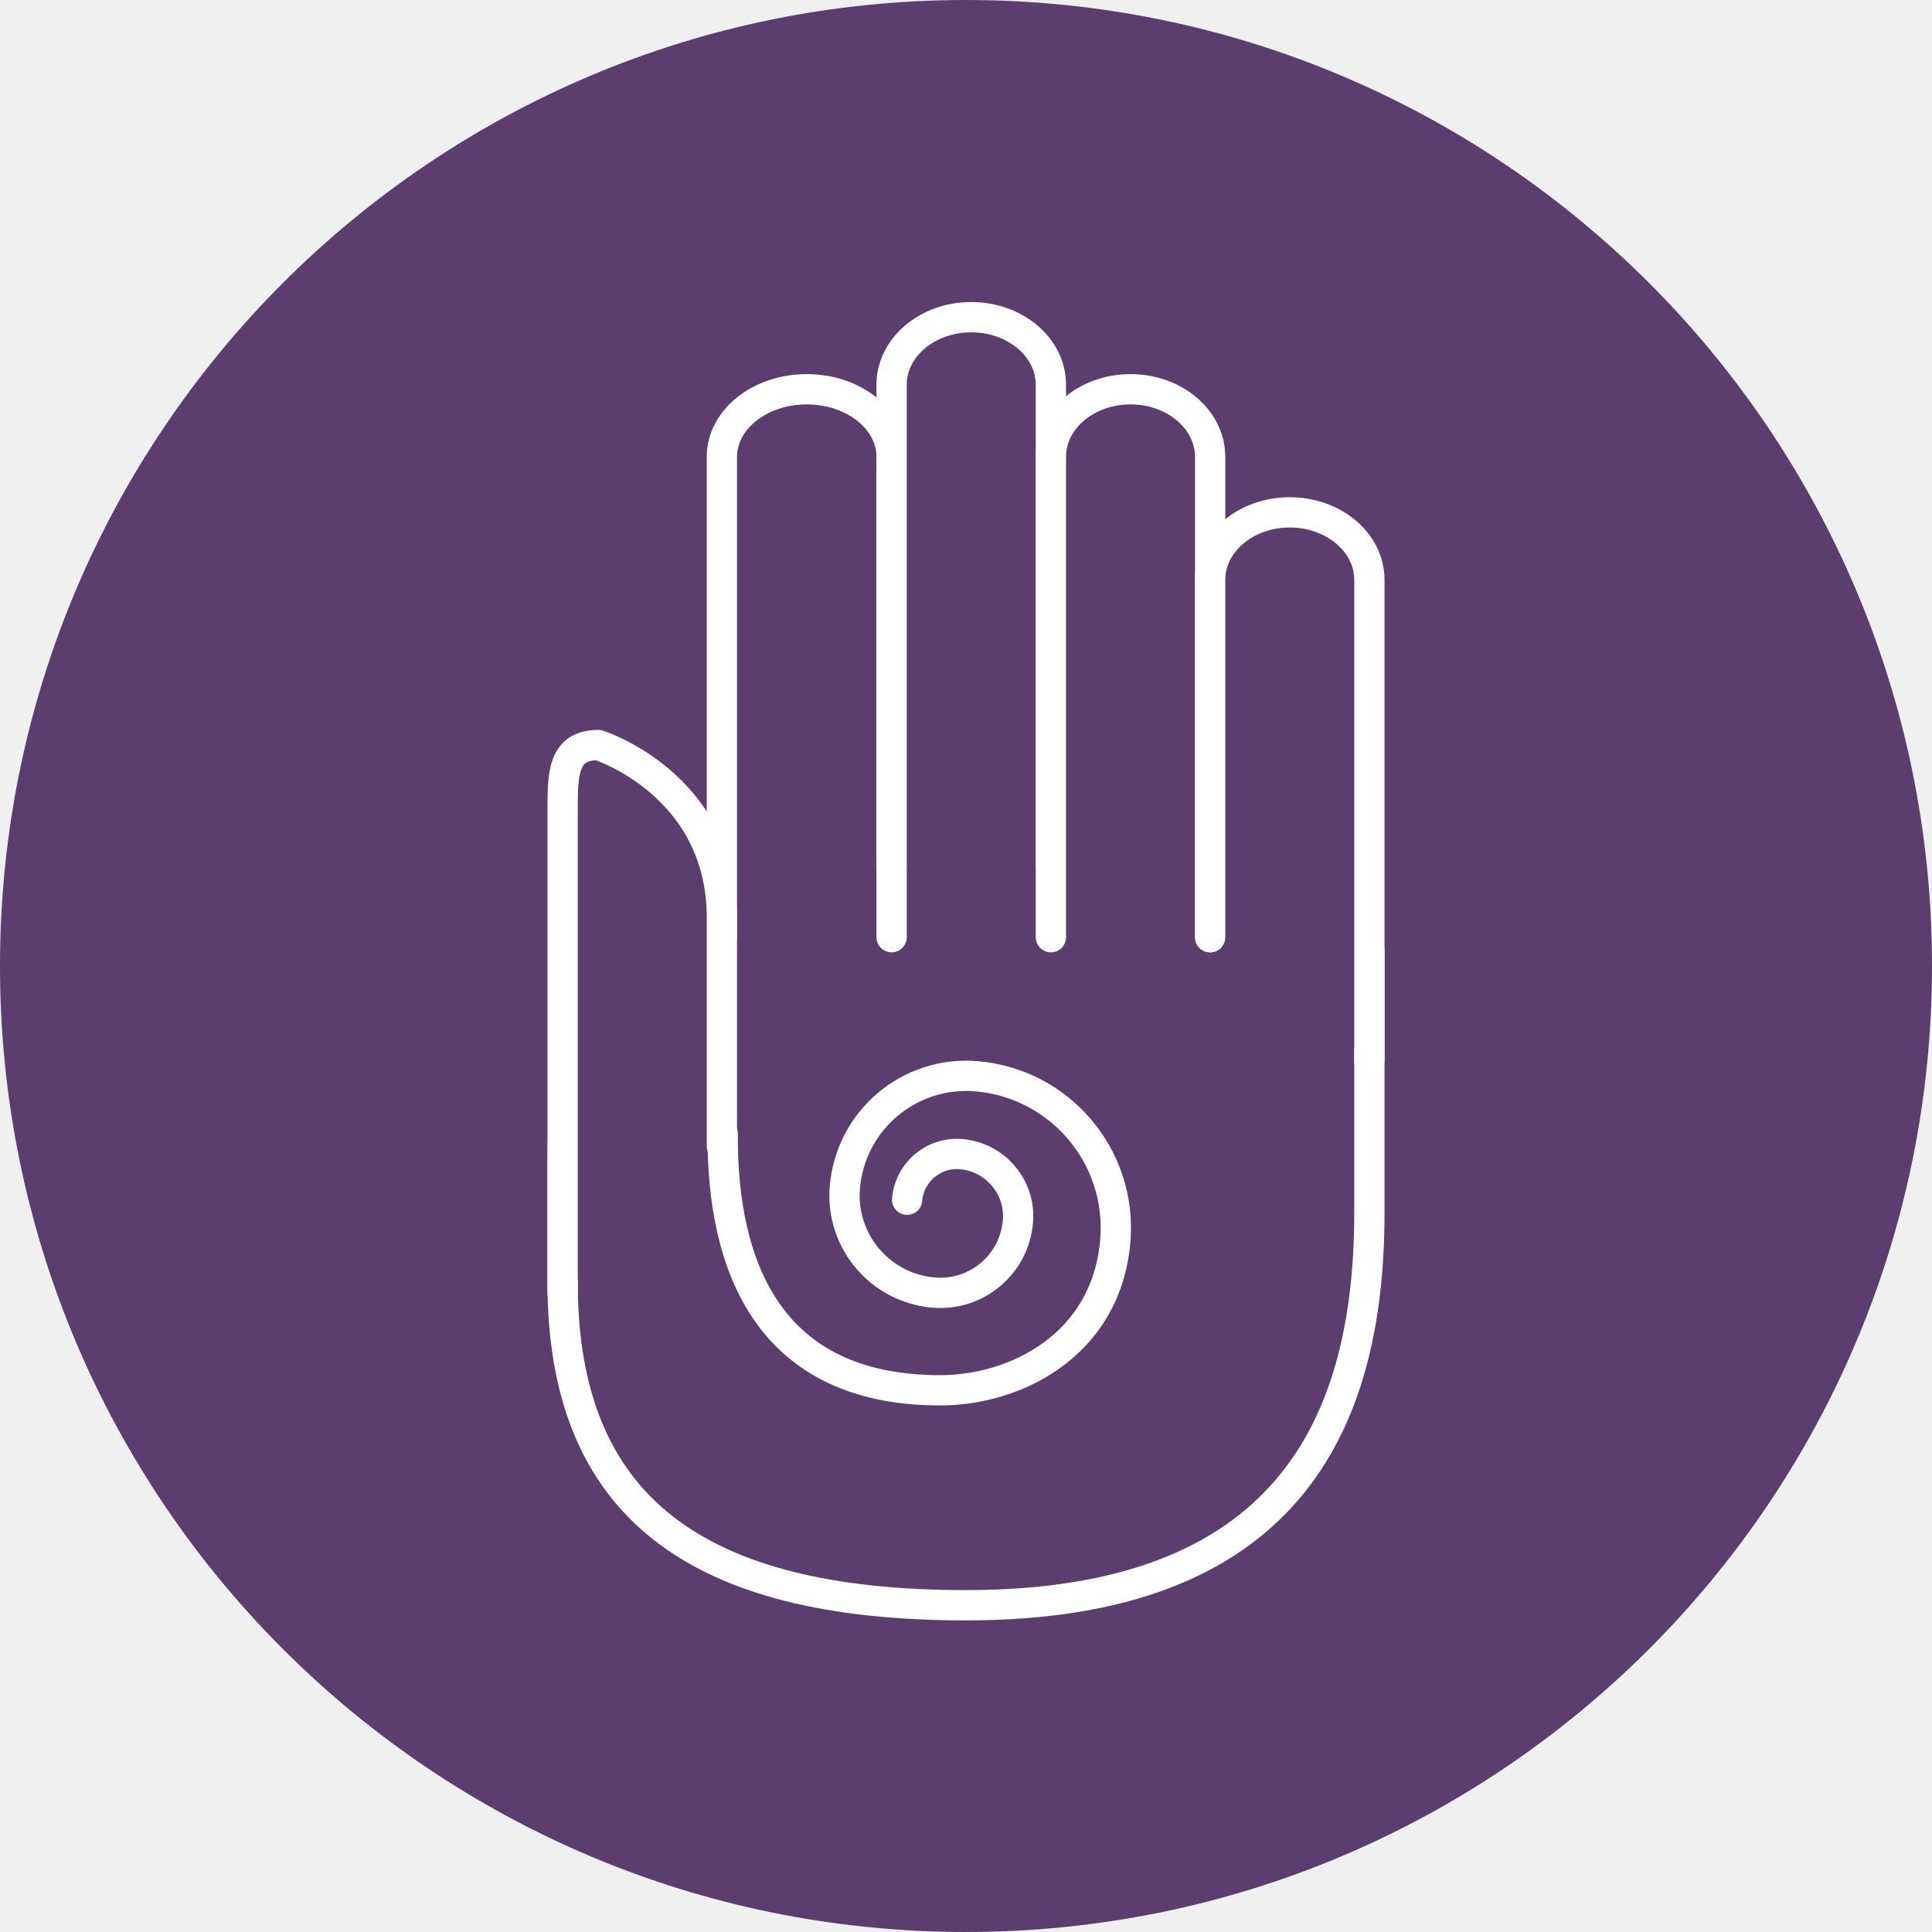
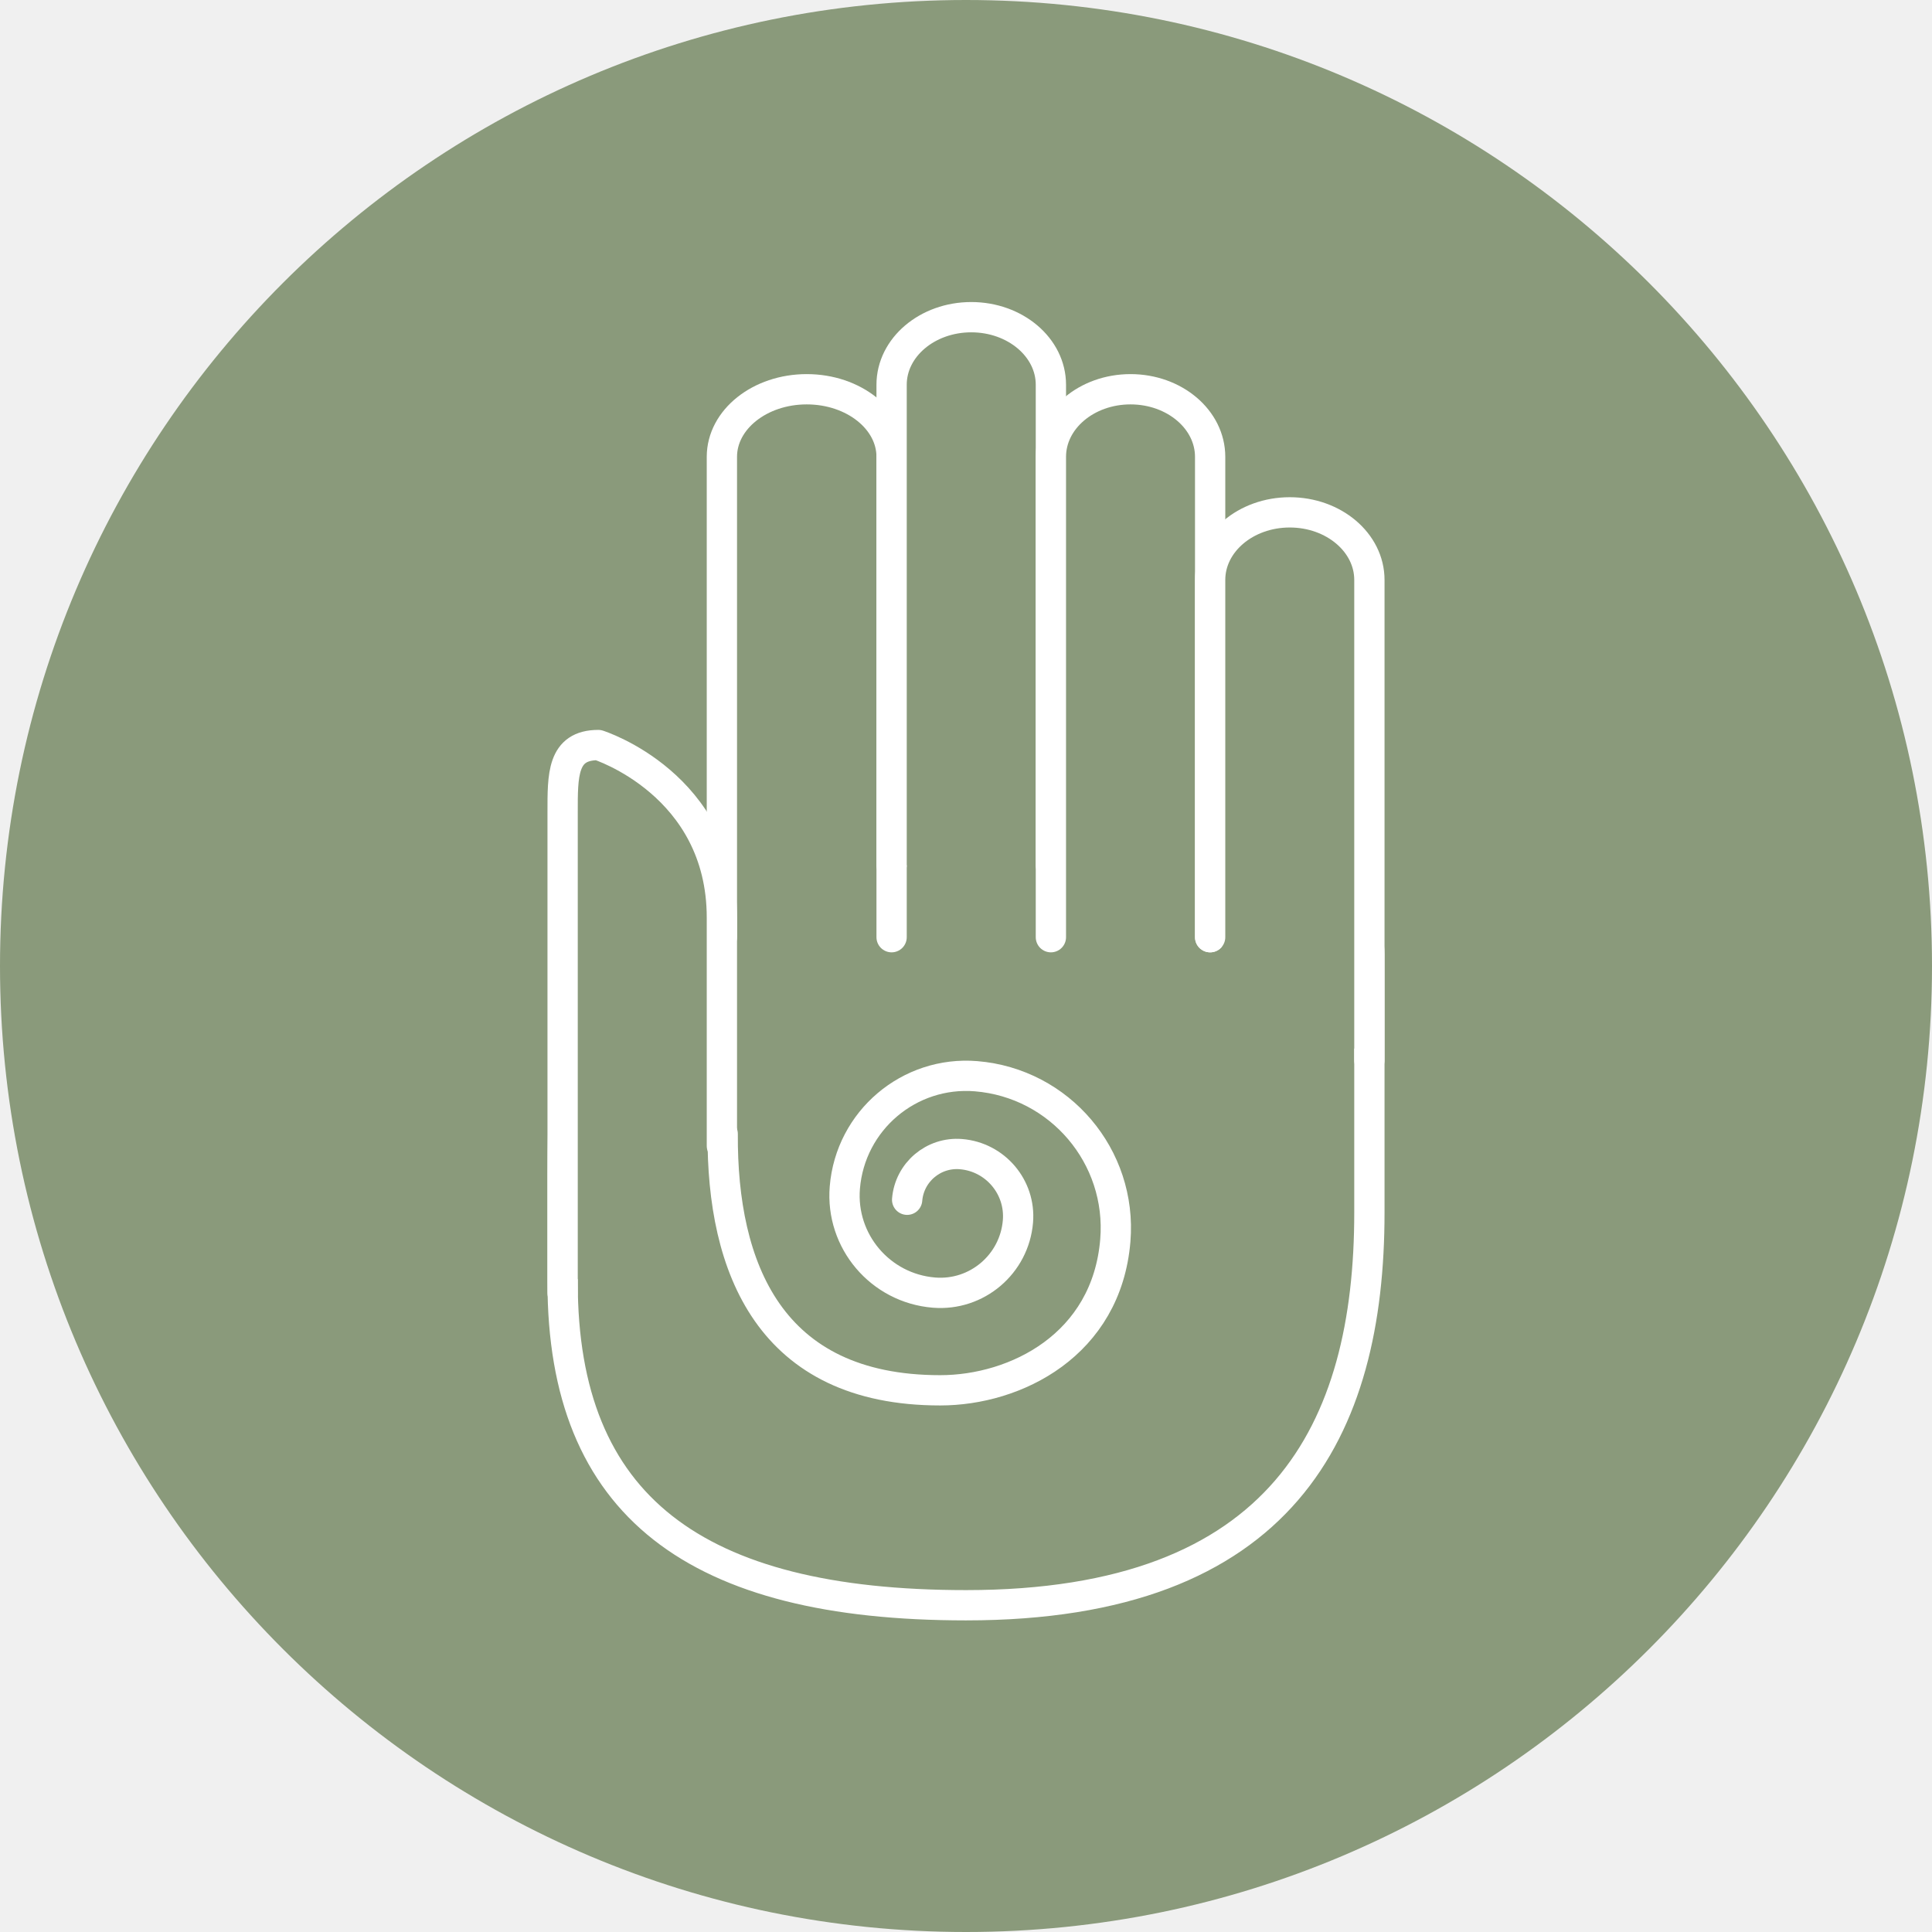
<svg xmlns="http://www.w3.org/2000/svg" width="500" zoomAndPan="magnify" viewBox="0 0 375 375" height="500" preserveAspectRatio="xMidYMid meet" version="1.0">
-   <path fill="#5c3d6f" d="M 375 187.504 C 375 291.051 291.051 375 187.504 375 C 83.945 375 0 291.051 0 187.504 C 0 83.945 83.945 0 187.504 0 C 291.051 0 375 83.945 375 187.504 " fill-opacity="1" fill-rule="nonzero" />
-   <path fill="#5c3d6f" d="M 265.797 235.379 C 265.797 277.461 249.059 311.578 187.504 311.578 C 134.941 311.578 109.203 292.344 109.203 248.926 C 109.203 243.141 109.203 241.531 109.203 235.379 C 109.203 193.301 107.625 159.18 187.504 159.18 C 230.973 159.18 265.801 167.121 265.797 185.273 C 265.797 200.848 265.797 216.195 265.797 235.379 " fill-opacity="1" fill-rule="nonzero" />
+   <path fill="#8a9a7b" d="M 375 187.504 C 375 291.051 291.051 375 187.504 375 C 83.945 375 0 291.051 0 187.504 C 0 83.945 83.945 0 187.504 0 C 291.051 0 375 83.945 375 187.504 " fill-opacity="1" fill-rule="nonzero" />
+   <path fill="#8a9a7b" d="M 265.797 235.379 C 265.797 277.461 249.059 311.578 187.504 311.578 C 134.941 311.578 109.203 292.344 109.203 248.926 C 109.203 243.141 109.203 241.531 109.203 235.379 C 109.203 193.301 107.625 159.18 187.504 159.18 C 230.973 159.18 265.801 167.121 265.797 185.273 C 265.797 200.848 265.797 216.195 265.797 235.379 " fill-opacity="1" fill-rule="nonzero" />
  <path stroke-linecap="round" transform="matrix(0.146944, 0, 0, -0.146944, -124.902, 499.902)" fill="none" stroke-linejoin="round" d="M 2658.836 1800.168 C 2658.836 1513.786 2544.927 1281.607 2126.027 1281.607 C 1768.321 1281.607 1593.164 1412.503 1593.164 1707.977 C 1593.164 1747.347 1593.164 1758.299 1593.164 1800.168 C 1593.164 2086.524 1582.424 2318.729 2126.027 2318.729 C 2421.846 2318.729 2658.863 2264.685 2658.836 2141.153 C 2658.836 2035.165 2658.836 1930.719 2658.836 1800.168 Z M 2658.836 1800.168 " stroke="#ffffff" stroke-width="40" stroke-opacity="1" stroke-miterlimit="10" />
-   <path stroke-linecap="round" transform="matrix(0.146944, 0, 0, -0.146944, -124.902, 499.902)" fill-opacity="1" fill="#5c3d6f" fill-rule="nonzero" stroke-linejoin="round" d="M 1803.544 2164.041 L 1803.544 2798.558 C 1803.544 2847.87 1853.707 2887.825 1915.619 2887.825 C 1977.585 2887.825 2027.721 2847.87 2027.721 2798.558 L 2027.721 2164.041 " stroke="#ffffff" stroke-width="40" stroke-opacity="1" stroke-miterlimit="10" />
-   <path stroke-linecap="round" transform="matrix(0.146944, 0, 0, -0.146944, -124.902, 499.902)" fill-opacity="1" fill="#5c3d6f" fill-rule="nonzero" stroke-linejoin="round" d="M 2027.721 2259.236 L 2027.721 2893.753 C 2027.721 2943.065 2074.854 2983.02 2132.938 2983.02 C 2191.023 2983.02 2238.128 2943.065 2238.128 2893.753 L 2238.128 2259.236 " stroke="#ffffff" stroke-width="40" stroke-opacity="1" stroke-miterlimit="10" />
-   <path stroke-linecap="round" transform="matrix(0.146944, 0, 0, -0.146944, -124.902, 499.902)" fill-opacity="1" fill="#5c3d6f" fill-rule="nonzero" stroke-linejoin="round" d="M 2238.128 2164.041 L 2238.128 2798.558 C 2238.128 2847.87 2285.208 2887.825 2343.292 2887.825 C 2401.377 2887.825 2448.482 2847.87 2448.482 2798.558 L 2448.482 2164.041 " stroke="#ffffff" stroke-width="40" stroke-opacity="1" stroke-miterlimit="10" />
-   <path stroke-linecap="round" transform="matrix(0.146944, 0, 0, -0.146944, -124.902, 499.902)" fill-opacity="1" fill="#5c3d6f" fill-rule="nonzero" stroke-linejoin="round" d="M 2448.482 2164.041 L 2448.482 2635.975 C 2448.482 2685.287 2495.535 2725.215 2553.646 2725.215 C 2611.731 2725.215 2658.836 2685.287 2658.836 2635.975 L 2658.836 2001.457 " stroke="#ffffff" stroke-width="40" stroke-opacity="1" stroke-miterlimit="10" />
-   <path stroke-linecap="round" transform="matrix(0.146944, 0, 0, -0.146944, -124.902, 499.902)" fill-opacity="1" fill="#5c3d6f" fill-rule="nonzero" stroke-linejoin="round" d="M 1593.164 1694.074 L 1593.164 2328.592 C 1593.164 2377.904 1592.34 2417.858 1640.269 2417.858 C 1640.269 2417.858 1803.544 2366.287 1803.544 2189.8 L 1803.544 1888.398 " stroke="#ffffff" stroke-width="40" stroke-opacity="1" stroke-miterlimit="10" />
+   <path stroke-linecap="round" transform="matrix(0.146944, 0, 0, -0.146944, -124.902, 499.902)" fill-opacity="1" fill="#8a9a7b" fill-rule="nonzero" stroke-linejoin="round" d="M 1803.544 2164.041 L 1803.544 2798.558 C 1803.544 2847.87 1853.707 2887.825 1915.619 2887.825 C 1977.585 2887.825 2027.721 2847.87 2027.721 2798.558 L 2027.721 2164.041 " stroke="#ffffff" stroke-width="40" stroke-opacity="1" stroke-miterlimit="10" />
+   <path stroke-linecap="round" transform="matrix(0.146944, 0, 0, -0.146944, -124.902, 499.902)" fill-opacity="1" fill="#8a9a7b" fill-rule="nonzero" stroke-linejoin="round" d="M 2027.721 2259.236 L 2027.721 2893.753 C 2027.721 2943.065 2074.854 2983.02 2132.938 2983.02 C 2191.023 2983.02 2238.128 2943.065 2238.128 2893.753 L 2238.128 2259.236 " stroke="#ffffff" stroke-width="40" stroke-opacity="1" stroke-miterlimit="10" />
+   <path stroke-linecap="round" transform="matrix(0.146944, 0, 0, -0.146944, -124.902, 499.902)" fill-opacity="1" fill="#8a9a7b" fill-rule="nonzero" stroke-linejoin="round" d="M 2238.128 2164.041 L 2238.128 2798.558 C 2238.128 2847.87 2285.208 2887.825 2343.292 2887.825 C 2401.377 2887.825 2448.482 2847.87 2448.482 2798.558 L 2448.482 2164.041 " stroke="#ffffff" stroke-width="40" stroke-opacity="1" stroke-miterlimit="10" />
+   <path stroke-linecap="round" transform="matrix(0.146944, 0, 0, -0.146944, -124.902, 499.902)" fill-opacity="1" fill="#8a9a7b" fill-rule="nonzero" stroke-linejoin="round" d="M 2448.482 2164.041 L 2448.482 2635.975 C 2448.482 2685.287 2495.535 2725.215 2553.646 2725.215 C 2611.731 2725.215 2658.836 2685.287 2658.836 2635.975 L 2658.836 2001.457 " stroke="#ffffff" stroke-width="40" stroke-opacity="1" stroke-miterlimit="10" />
+   <path stroke-linecap="round" transform="matrix(0.146944, 0, 0, -0.146944, -124.902, 499.902)" fill-opacity="1" fill="#8a9a7b" fill-rule="nonzero" stroke-linejoin="round" d="M 1593.164 1694.074 L 1593.164 2328.592 C 1593.164 2377.904 1592.34 2417.858 1640.269 2417.858 C 1640.269 2417.858 1803.544 2366.287 1803.544 2189.8 L 1803.544 1888.398 " stroke="#ffffff" stroke-width="40" stroke-opacity="1" stroke-miterlimit="10" />
  <path stroke-linecap="round" transform="matrix(0.146944, 0, 0, -0.146944, -124.902, 499.902)" fill="none" stroke-linejoin="round" d="M 1804.607 1904.215 C 1803.544 1727.782 1866.281 1565.517 2091.92 1565.517 C 2191.528 1565.517 2311.871 1625.33 2323.248 1763.589 C 2332.313 1874.256 2250.011 1971.285 2139.371 1980.403 C 2050.849 1987.66 1973.199 1921.813 1965.942 1833.318 C 1960.12 1762.5 2012.782 1700.401 2083.6 1694.579 C 2140.222 1689.9 2189.933 1732.035 2194.612 1788.711 C 2198.333 1834.035 2164.599 1873.804 2119.301 1877.499 C 2083.041 1880.476 2051.221 1853.494 2048.244 1817.235 " stroke="#ffffff" stroke-width="40" stroke-opacity="1" stroke-miterlimit="10" />
</svg>
